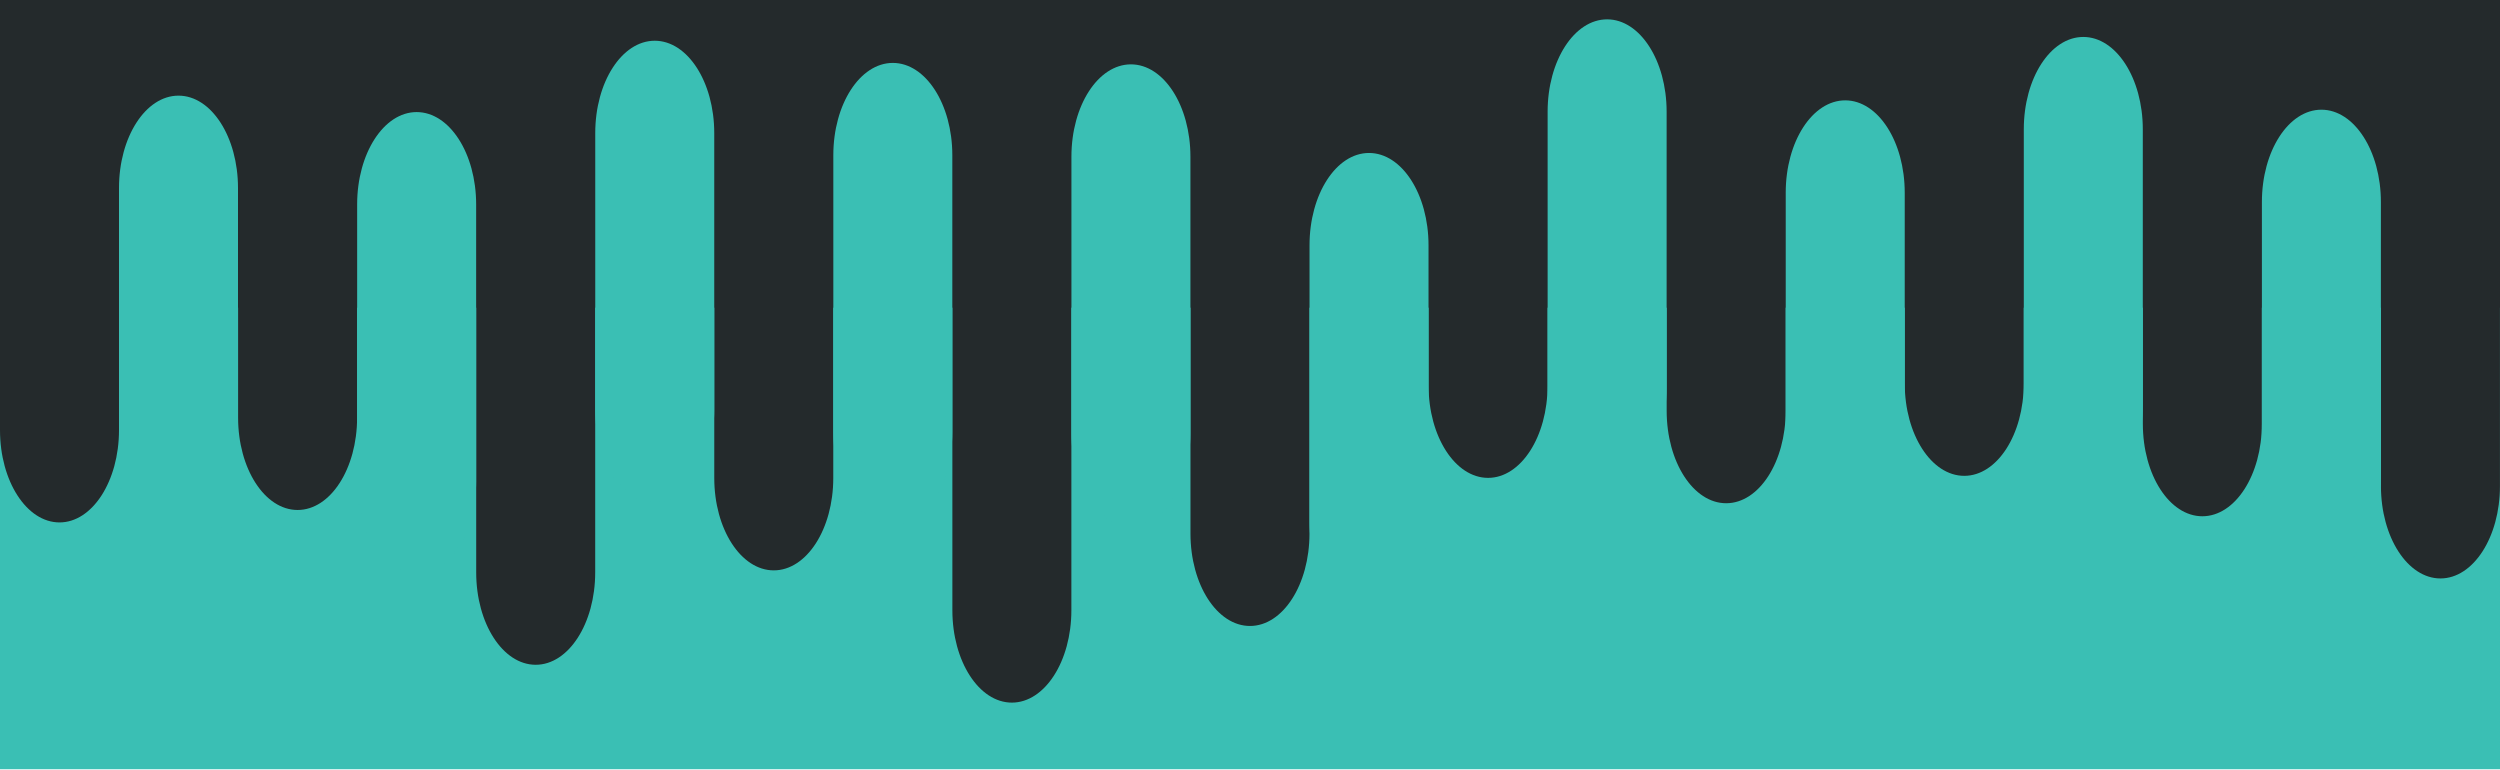
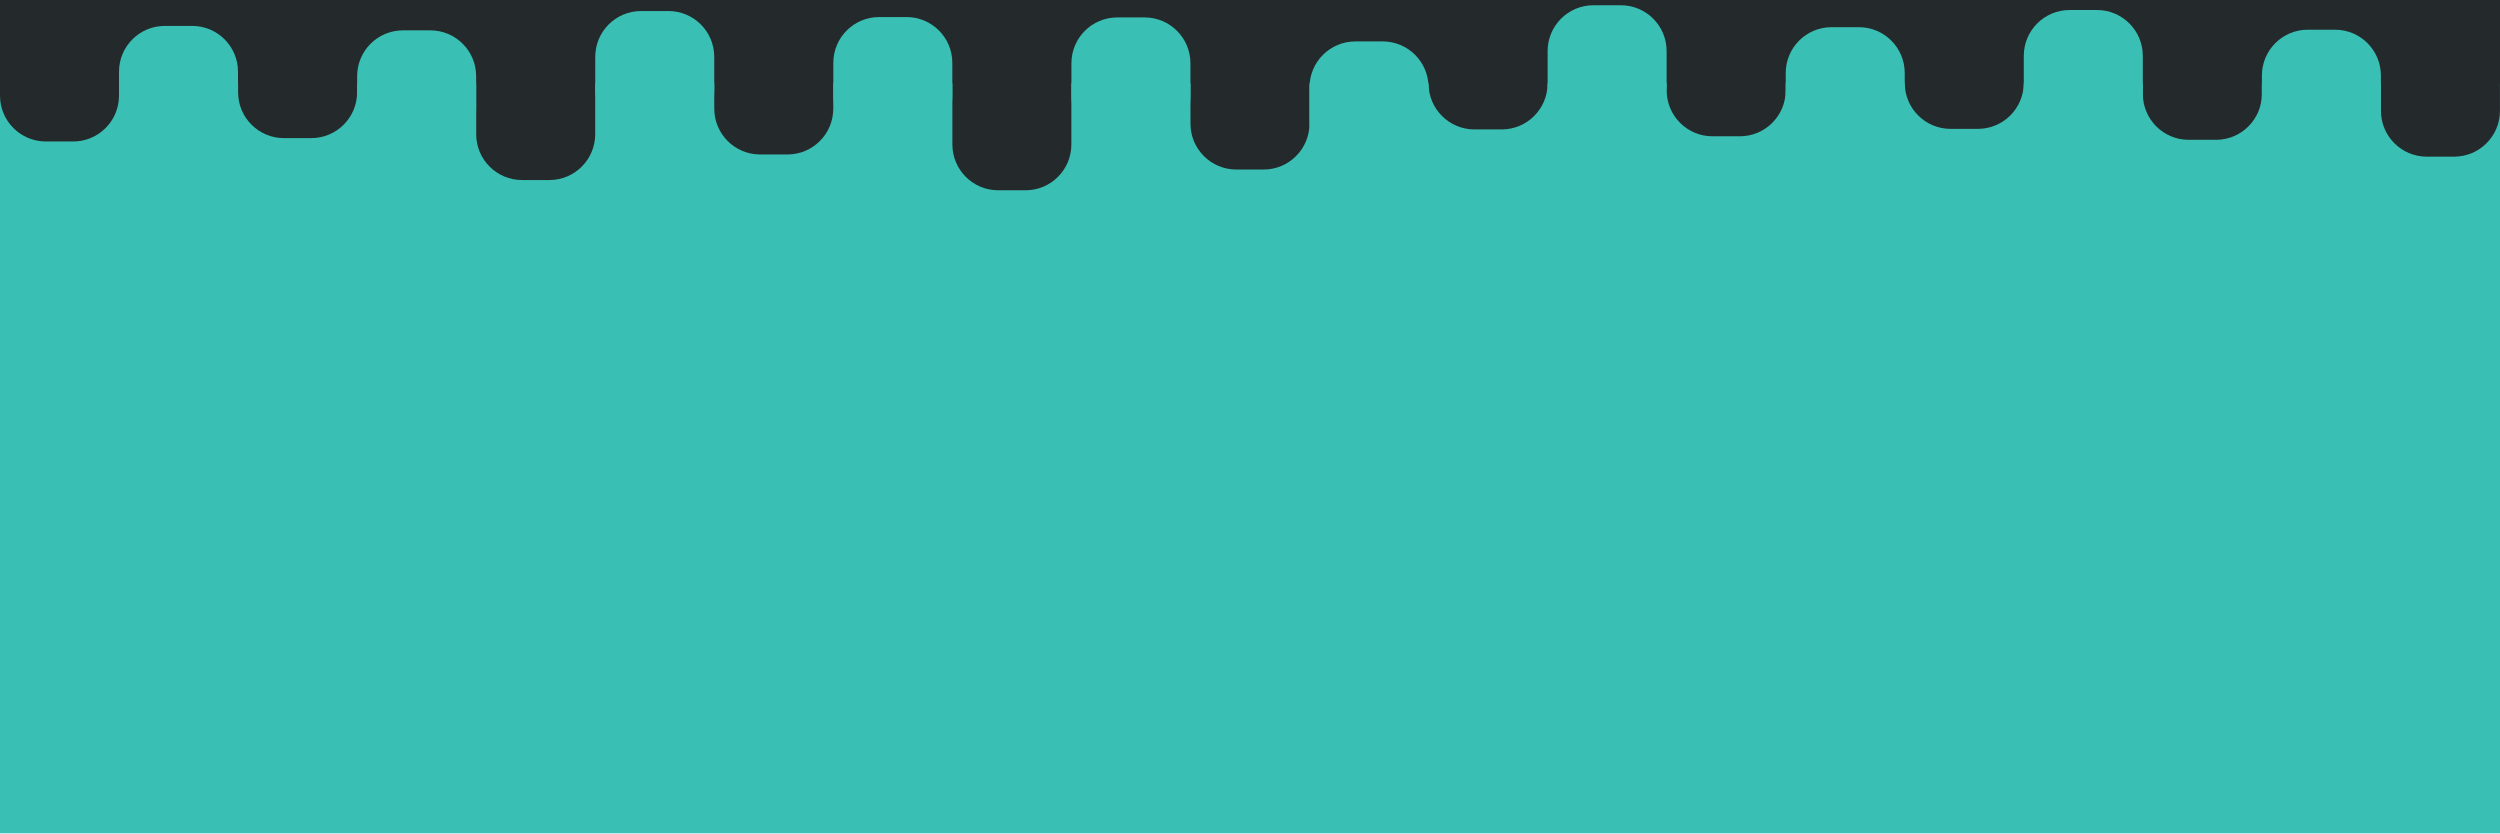
- <svg xmlns="http://www.w3.org/2000/svg" version="1.1" viewBox="0 0 325 100">
+ <svg xmlns="http://www.w3.org/2000/svg" version="1.1" viewBox="0 0 1200 400">
  <rect width="100%" height="100%" fill="#3abfb4" />
  <g fill="#242a2c">
    <rect width="100%" height="40" fill="#242a2c" />
-     <rect x="0" width="4.76%" height="67.915" rx="12" />
-     <rect x="9.524%" width="4.76%" height="66.298" rx="12" />
-     <rect x="19.048%" width="4.76%" height="86.421" rx="12" />
-     <rect x="28.571%" width="4.76%" height="74.148" rx="12" />
-     <rect x="38.095%" width="4.76%" height="91.34" rx="12" />
-     <rect x="47.619%" width="4.76%" height="81.376" rx="12" />
-     <rect x="57.143%" width="4.76%" height="62.123" rx="12" />
-     <rect x="66.667%" width="4.76%" height="65.421" rx="12" />
-     <rect x="76.19%" width="4.76%" height="61.859" rx="12" />
-     <rect x="85.714%" width="4.76%" height="67.114" rx="12" />
-     <rect x="95.238%" width="4.76%" height="75.198" rx="12" />
+     <rect x="0" width="4.76%" height="67.915" rx="22" />
+     <rect x="9.524%" width="4.76%" height="66.298" rx="22" />
+     <rect x="19.048%" width="4.76%" height="86.421" rx="22" />
+     <rect x="28.571%" width="4.76%" height="74.148" rx="22" />
+     <rect x="38.095%" width="4.76%" height="91.34" rx="22" />
+     <rect x="47.619%" width="4.76%" height="81.376" rx="22" />
+     <rect x="57.143%" width="4.76%" height="62.123" rx="22" />
+     <rect x="66.667%" width="4.76%" height="65.421" rx="22" />
+     <rect x="76.19%" width="4.76%" height="61.859" rx="22" />
+     <rect x="85.714%" width="4.76%" height="67.114" rx="22" />
+     <rect x="95.238%" width="4.76%" height="75.198" rx="22" />
  </g>
  <g fill="#3abfb4">
-     <rect x="4.76%" y="12.434" width="4.76%" height="60" rx="12" />
-     <rect x="14.286%" y="14.57" width="4.76%" height="60" rx="12" />
-     <rect x="23.81%" y="5.296" width="4.76%" height="60" rx="12" />
-     <rect x="33.333%" y="8.179" width="4.76%" height="60" rx="12" />
-     <rect x="42.857%" y="8.366" width="4.76%" height="60" rx="12" />
-     <rect x="52.381%" y="19.886" width="4.76%" height="60" rx="12" />
-     <rect x="61.905%" y="2.515" width="4.76%" height="60" rx="12" />
-     <rect x="71.429%" y="13.046" width="4.76%" height="60" rx="12" />
-     <rect x="80.952%" y="4.804" width="4.76%" height="60" rx="12" />
-     <rect x="90.476%" y="14.261" width="4.76%" height="60" rx="12" />
+     <rect x="4.76%" y="12.434" width="4.76%" height="60" rx="22" />
+     <rect x="14.286%" y="14.57" width="4.76%" height="60" rx="22" />
+     <rect x="23.81%" y="5.296" width="4.76%" height="60" rx="22" />
+     <rect x="33.333%" y="8.179" width="4.76%" height="60" rx="22" />
+     <rect x="42.857%" y="8.366" width="4.76%" height="60" rx="22" />
+     <rect x="52.381%" y="19.886" width="4.76%" height="60" rx="22" />
+     <rect x="61.905%" y="2.515" width="4.76%" height="60" rx="22" />
+     <rect x="71.429%" y="13.046" width="4.76%" height="60" rx="22" />
+     <rect x="80.952%" y="4.804" width="4.76%" height="60" rx="22" />
+     <rect x="90.476%" y="14.261" width="4.76%" height="60" rx="22" />
  </g>
</svg>
